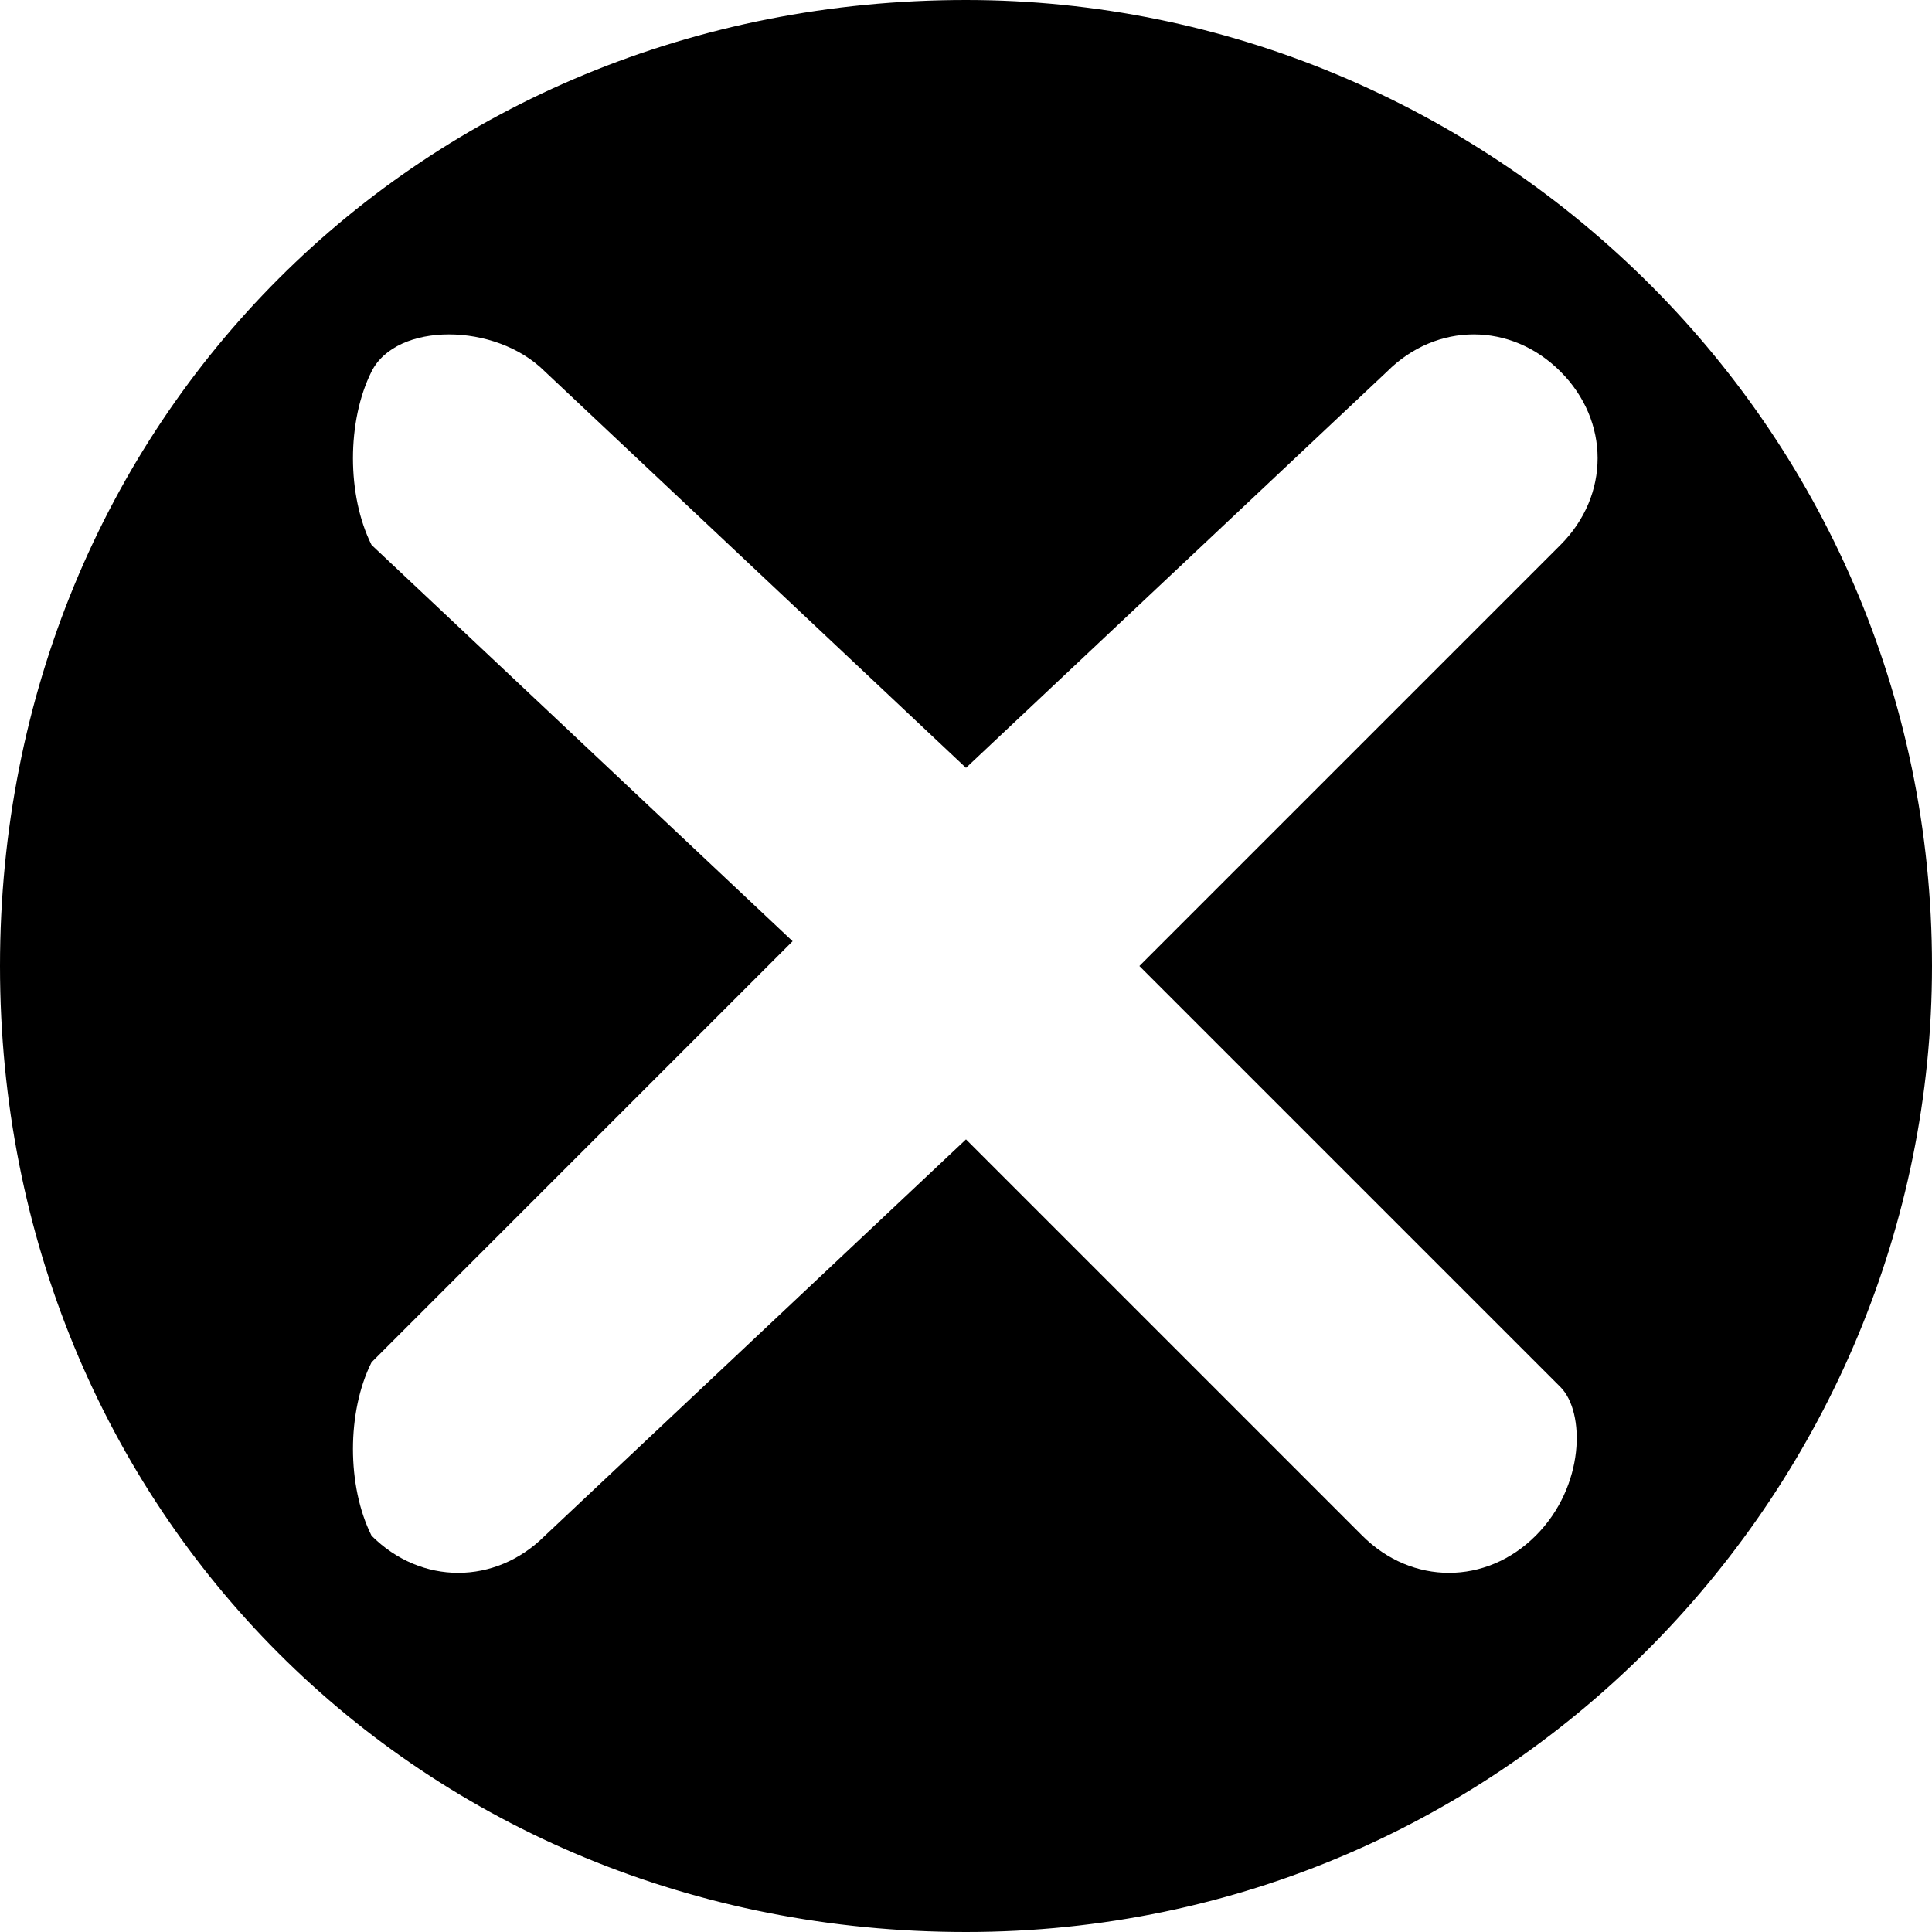
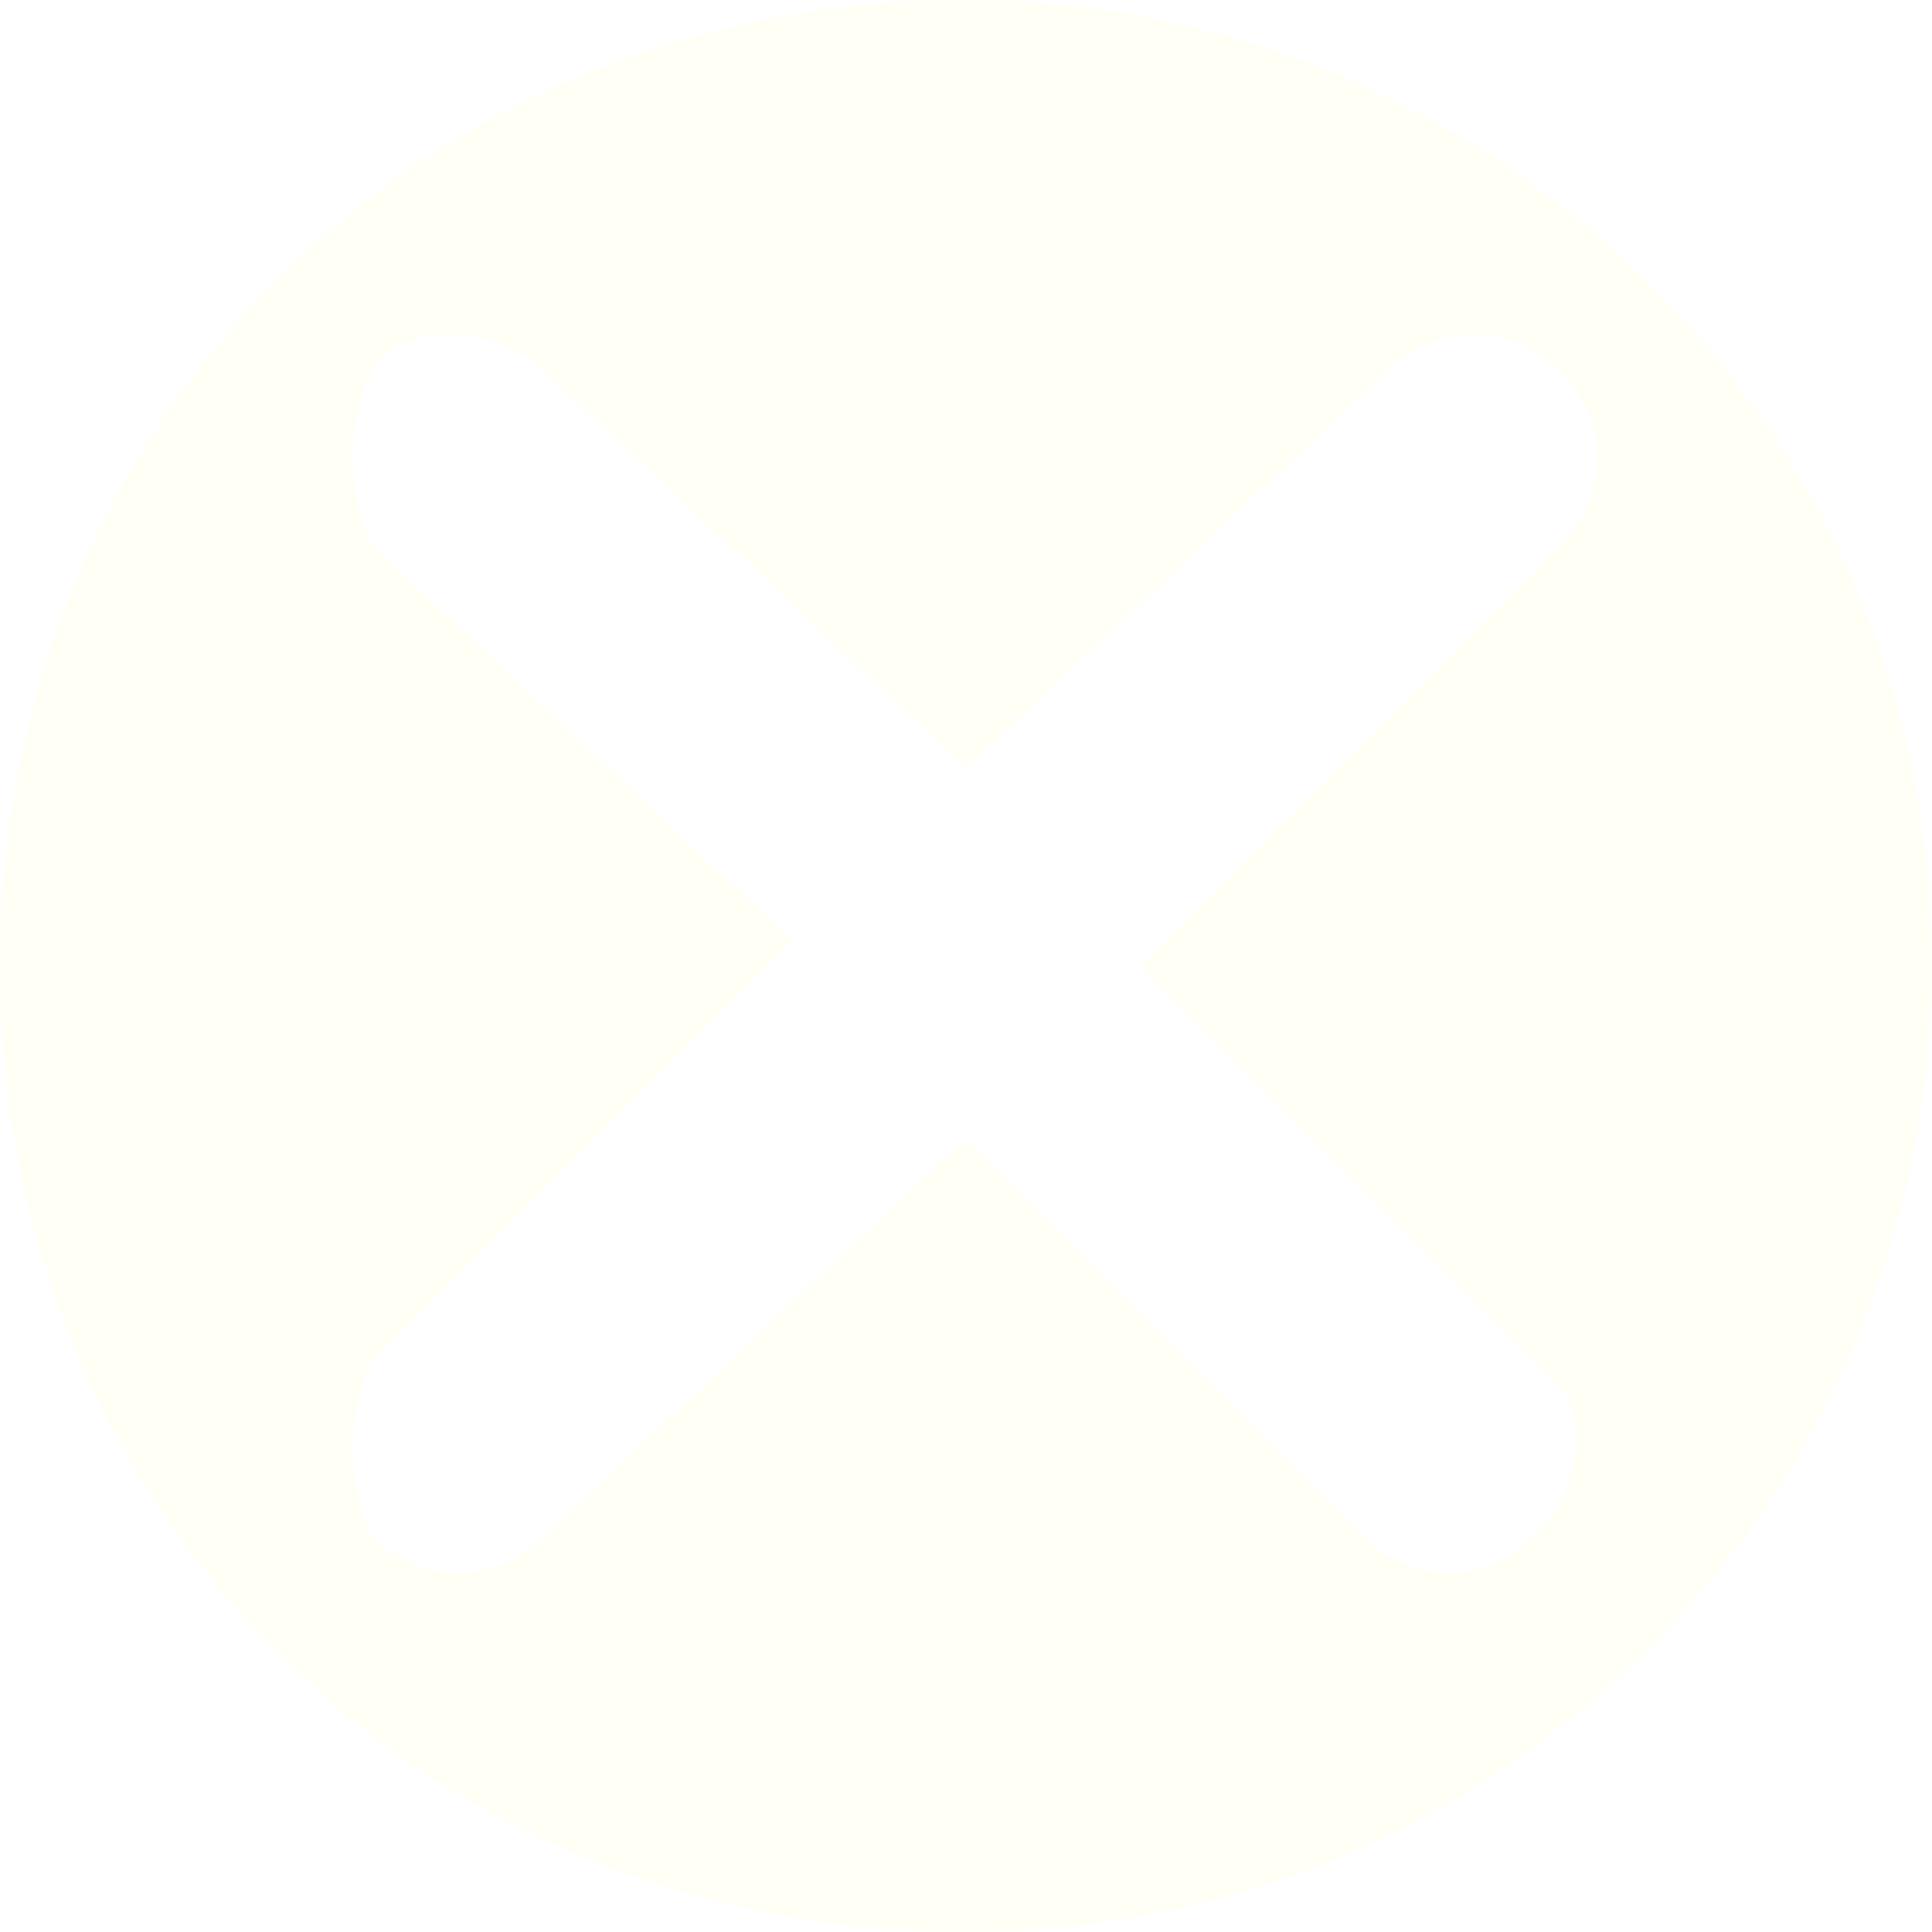
<svg xmlns="http://www.w3.org/2000/svg" version="1.1" id="Calque_1" x="0px" y="0px" viewBox="0 0 7.8 7.8" style="enable-background:new 0 0 7.8 7.8;" xml:space="preserve">
+   <style type="text/css">
+ 	.st0{fill:#FFFFF5;}
+ </style>
  <g>
    <g id="Calque_1-2">
-       <path d="M3.9,0C1.7,0,0,1.7,0,3.9s1.7,3.9,3.9,3.9S7.8,6,7.8,3.9l0,0C7.8,1.7,6,0,3.9,0L3.9,0z M6.2,6.2C6,6.4,5.7,6.4,5.5,6.2    l0,0L3.9,4.6L2.2,6.2C2,6.4,1.7,6.4,1.5,6.2l0,0C1.4,6,1.4,5.7,1.5,5.5l0,0l1.7-1.7L1.5,2.2C1.4,2,1.4,1.7,1.5,1.5s0.5-0.2,0.7,0    l1.7,1.6l1.7-1.6c0.2-0.2,0.5-0.2,0.7,0s0.2,0.5,0,0.7L4.6,3.9l1.7,1.7C6.4,5.7,6.4,6,6.2,6.2L6.2,6.2z" />
+       <path class="st0" d="M3.9,0C1.7,0,0,1.7,0,3.9s1.7,3.9,3.9,3.9S7.8,6,7.8,3.9l0,0C7.8,1.7,6,0,3.9,0L3.9,0z M6.2,6.2    C6,6.4,5.7,6.4,5.5,6.2l0,0L3.9,4.6L2.2,6.2C2,6.4,1.7,6.4,1.5,6.2l0,0C1.4,6,1.4,5.7,1.5,5.5l0,0l1.7-1.7L1.5,2.2    C1.4,2,1.4,1.7,1.5,1.5s0.5-0.2,0.7,0l1.7,1.6l1.7-1.6c0.2-0.2,0.5-0.2,0.7,0s0.2,0.5,0,0.7L4.6,3.9l1.7,1.7    C6.4,5.7,6.4,6,6.2,6.2L6.2,6.2z" />
    </g>
  </g>
</svg>
